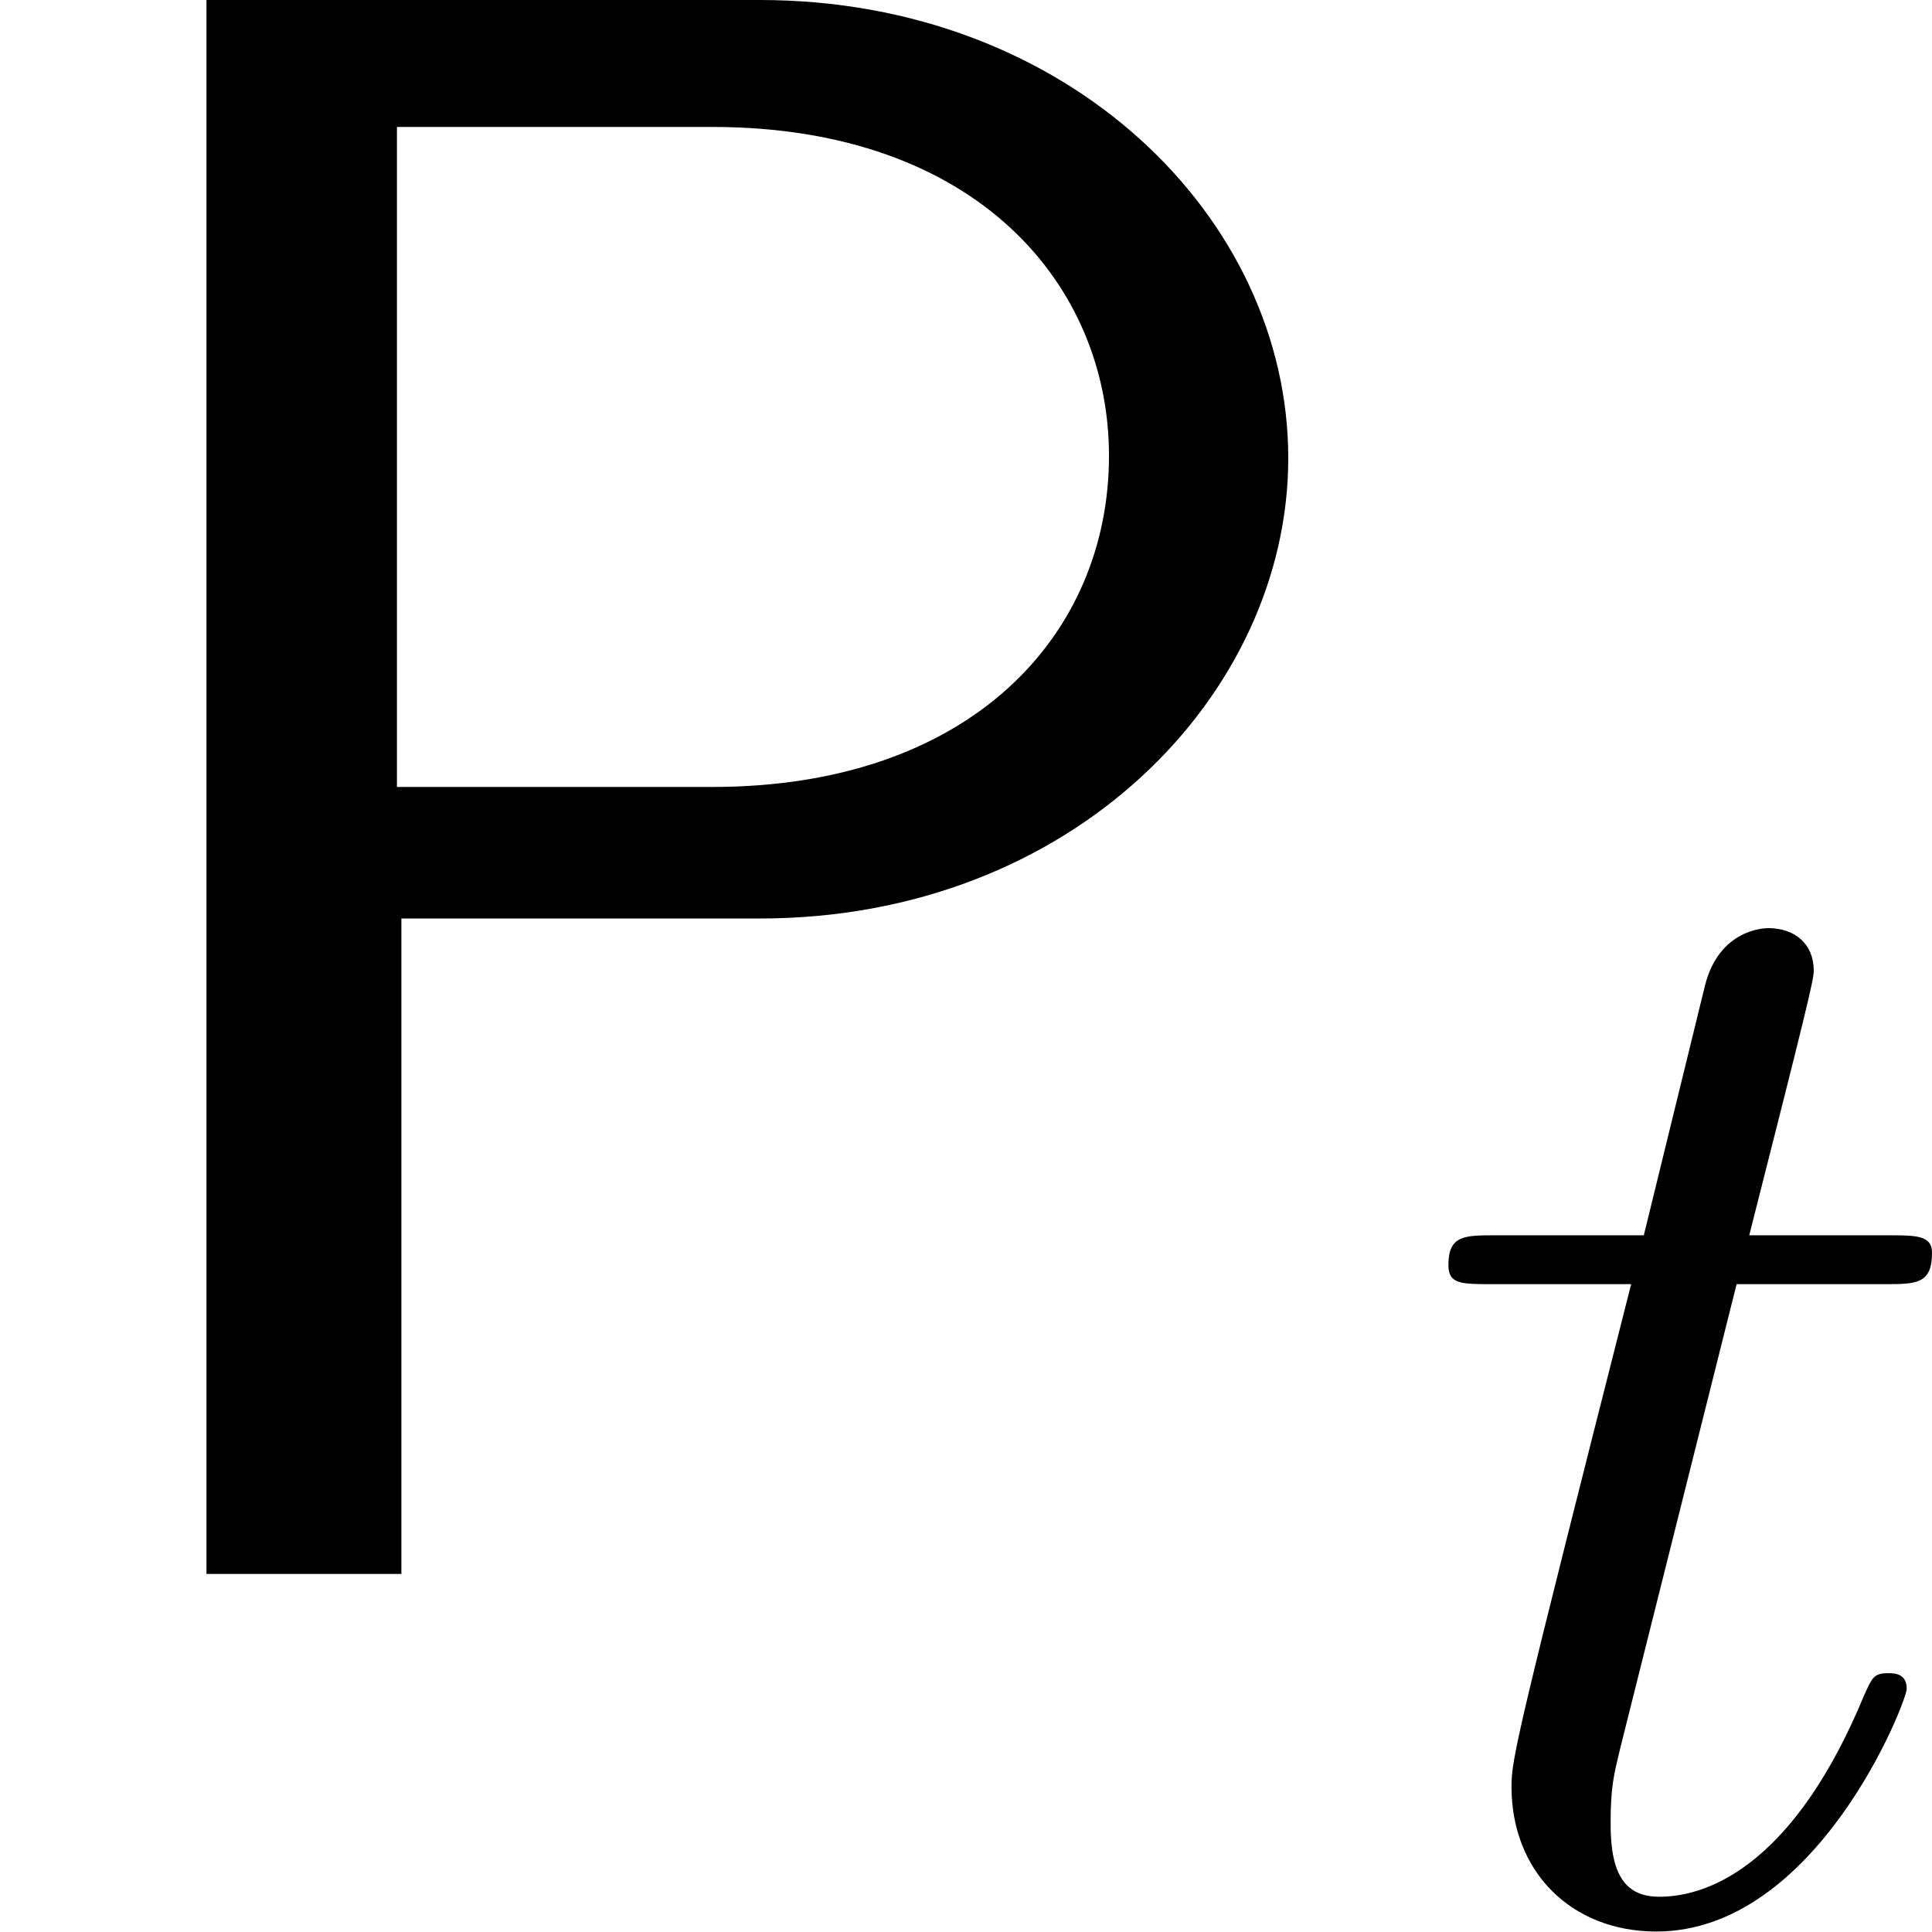
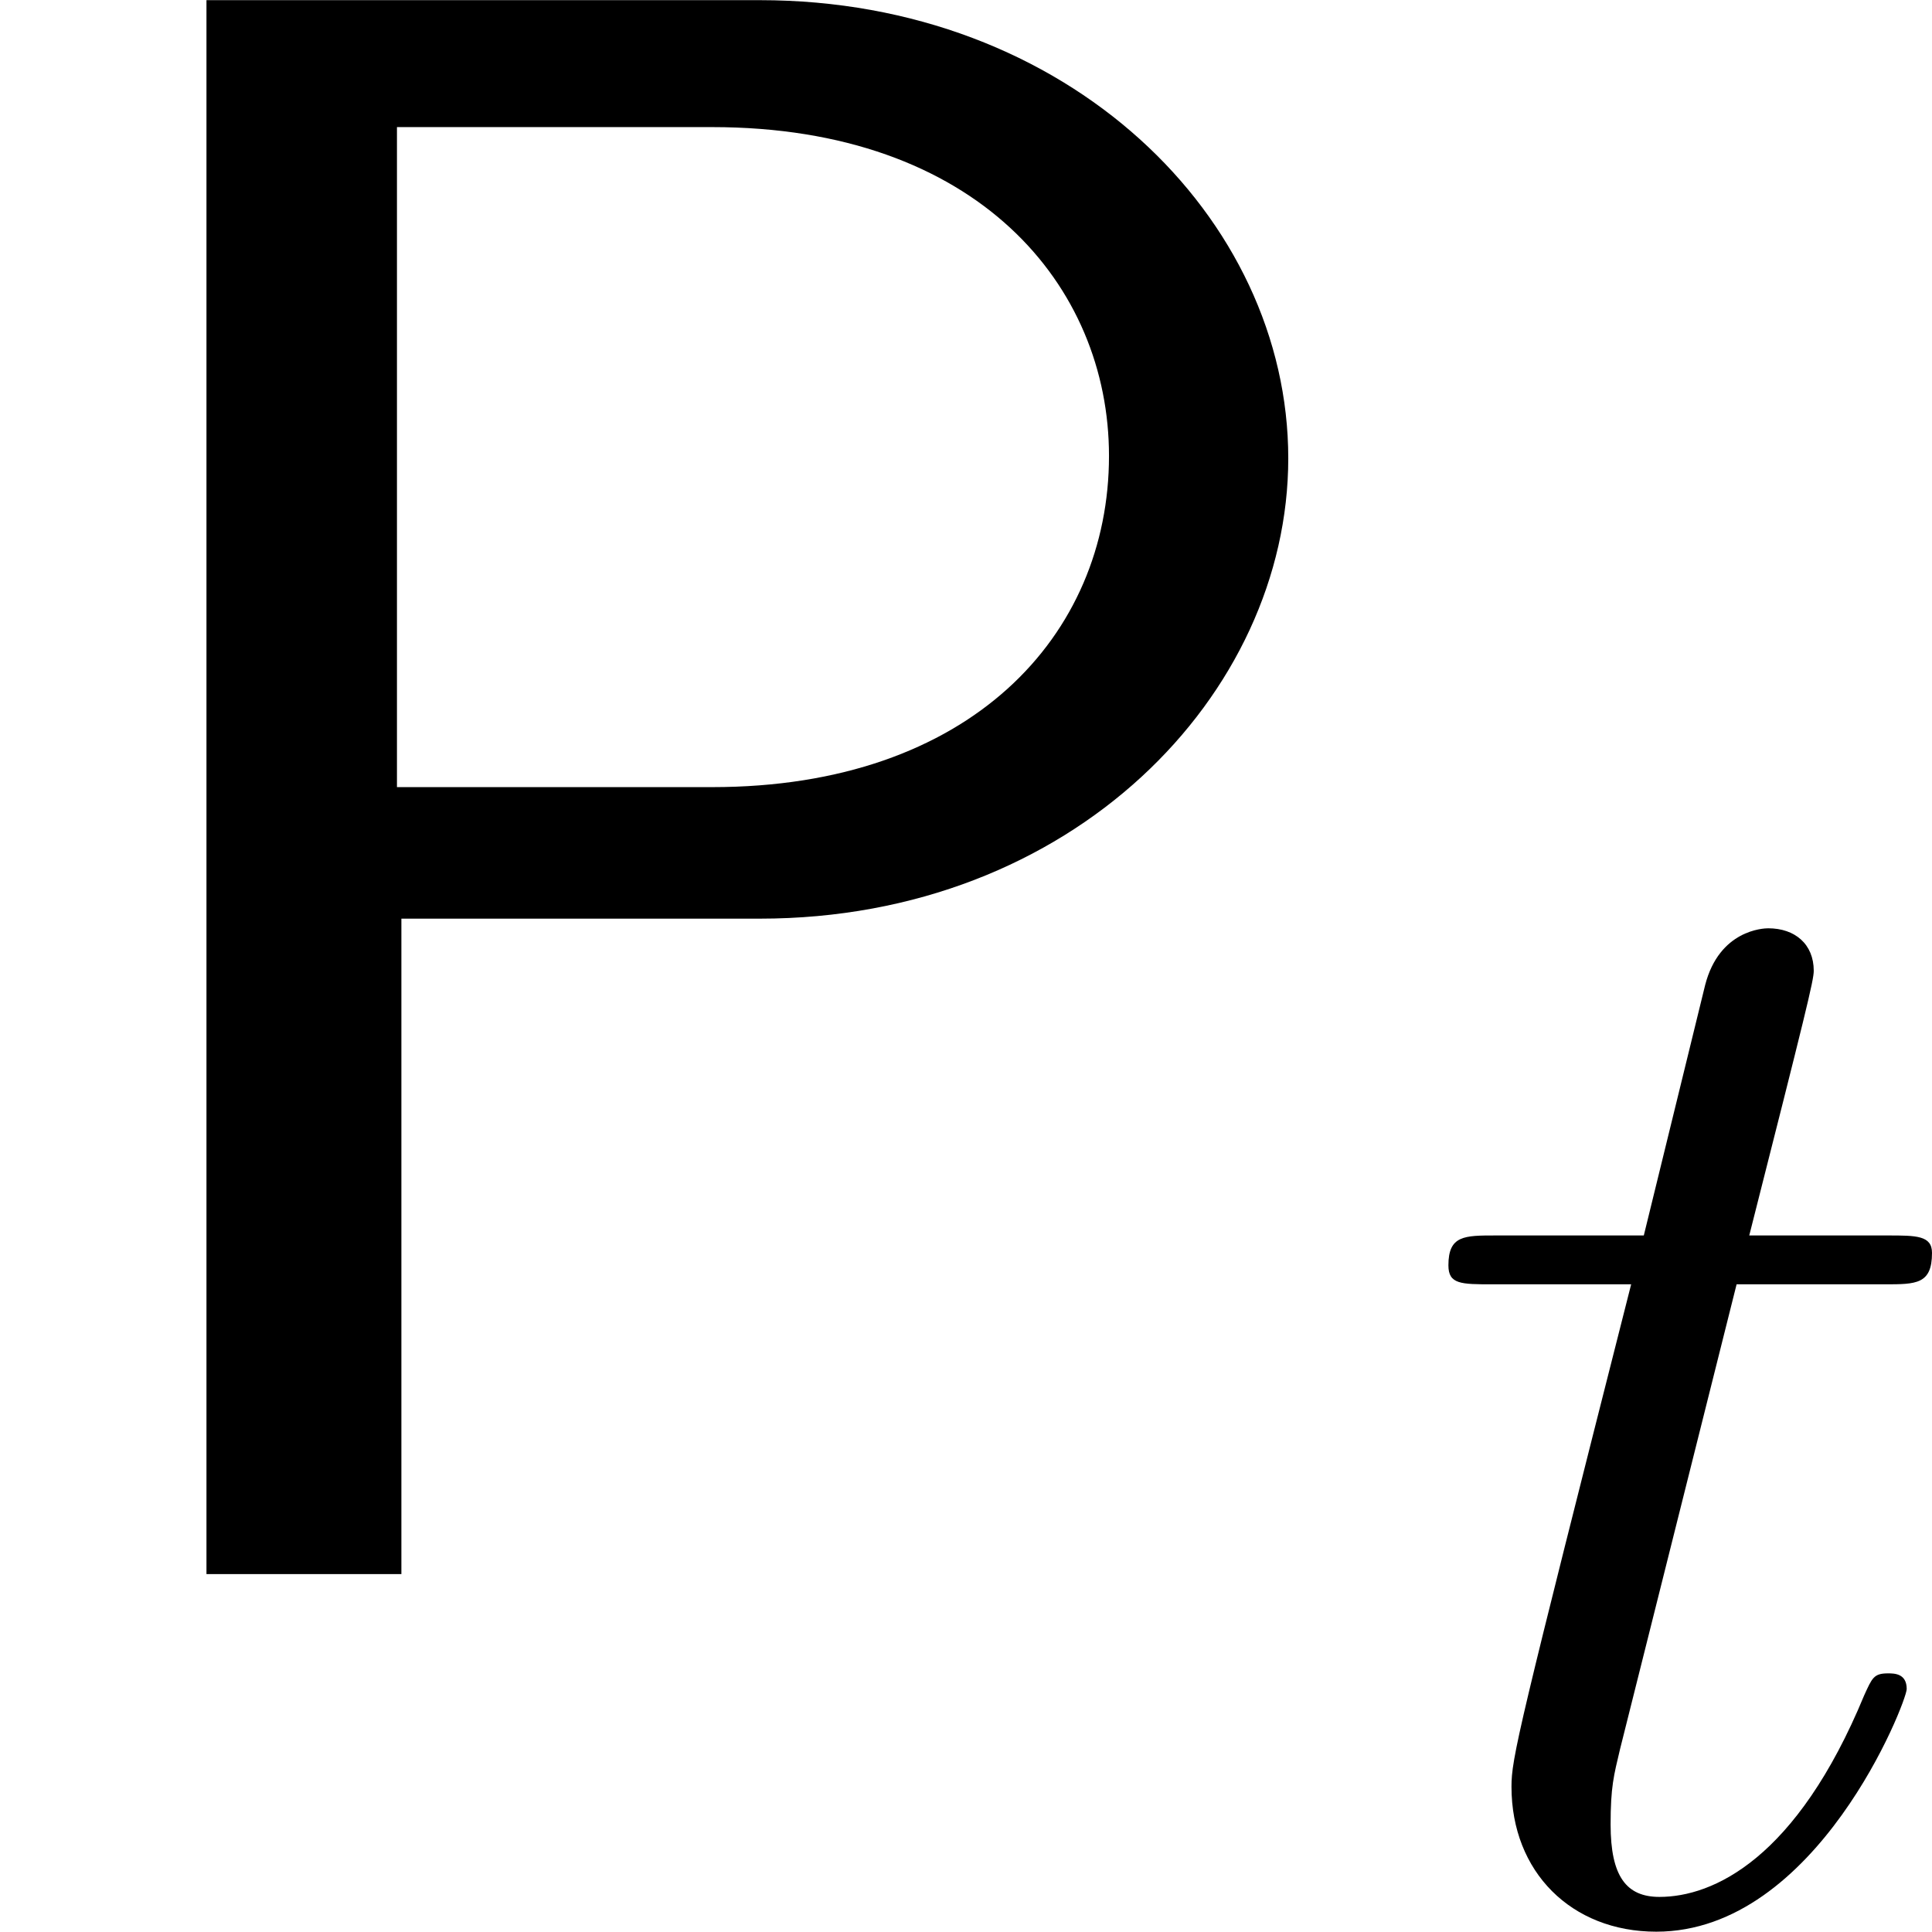
- <svg xmlns="http://www.w3.org/2000/svg" xmlns:xlink="http://www.w3.org/1999/xlink" version="1.1" width="12.221pt" height="12.218pt" viewBox="0 274.765 12.221 12.218">
+ <svg xmlns="http://www.w3.org/2000/svg" xmlns:xlink="http://www.w3.org/1999/xlink" version="1.1" width="12.221pt" height="12.218pt" viewBox="0 247.068 12.221 12.218">
  <defs>
-     <path id="g25-116" d="M2.052-3.985H2.989C3.188-3.985 3.288-3.985 3.288-4.184C3.288-4.294 3.188-4.294 3.009-4.294H2.132C2.491-5.709 2.54-5.908 2.54-5.968C2.54-6.137 2.421-6.237 2.252-6.237C2.222-6.237 1.943-6.227 1.853-5.878L1.465-4.294H.528C.329-4.294 .229-4.294 .229-4.105C.229-3.985 .309-3.985 .508-3.985H1.385C.667-1.156 .628-.986 .628-.807C.628-.269 1.006 .11 1.544 .11C2.56 .11 3.128-1.345 3.128-1.425C3.128-1.524 3.049-1.524 3.009-1.524C2.919-1.524 2.909-1.494 2.859-1.385C2.431-.349 1.903-.11 1.564-.11C1.355-.11 1.255-.239 1.255-.568C1.255-.807 1.275-.877 1.315-1.046L2.052-3.985Z" />
+     <path id="g26-116" d="M2.052-3.985H2.989C3.188-3.985 3.288-3.985 3.288-4.184C3.288-4.294 3.188-4.294 3.009-4.294H2.132C2.491-5.709 2.54-5.908 2.54-5.968C2.54-6.137 2.421-6.237 2.252-6.237C2.222-6.237 1.943-6.227 1.853-5.878L1.465-4.294H.528C.329-4.294 .229-4.294 .229-4.105C.229-3.985 .309-3.985 .508-3.985H1.385C.667-1.156 .628-.986 .628-.807C.628-.269 1.006 .11 1.544 .11C2.56 .11 3.128-1.345 3.128-1.425C3.128-1.524 3.049-1.524 3.009-1.524C2.919-1.524 2.909-1.494 2.859-1.385C2.431-.349 1.903-.11 1.564-.11C1.355-.11 1.255-.239 1.255-.568C1.255-.807 1.275-.877 1.315-1.046L2.052-3.985Z" />
    <path id="g6-80" d="M4.806-4.146C6.786-4.146 8.149-5.566 8.149-7.058C8.149-8.579 6.757-9.956 4.806-9.956H1.306V0H2.539V-4.146H4.806ZM4.505-9.153C6.183-9.153 7.015-8.149 7.015-7.073C7.015-5.939 6.14-4.978 4.505-4.978H2.511V-9.153H4.505Z" />
  </defs>
  <g id="page1">
-     <use x="0" y="284.721" xlink:href="#g6-80" />
-     <use x="8.933" y="286.873" xlink:href="#g25-116" />
+     <use x="0" y="257.025" xlink:href="#g6-80" />
+     <use x="8.933" y="259.177" xlink:href="#g26-116" />
  </g>
</svg>
